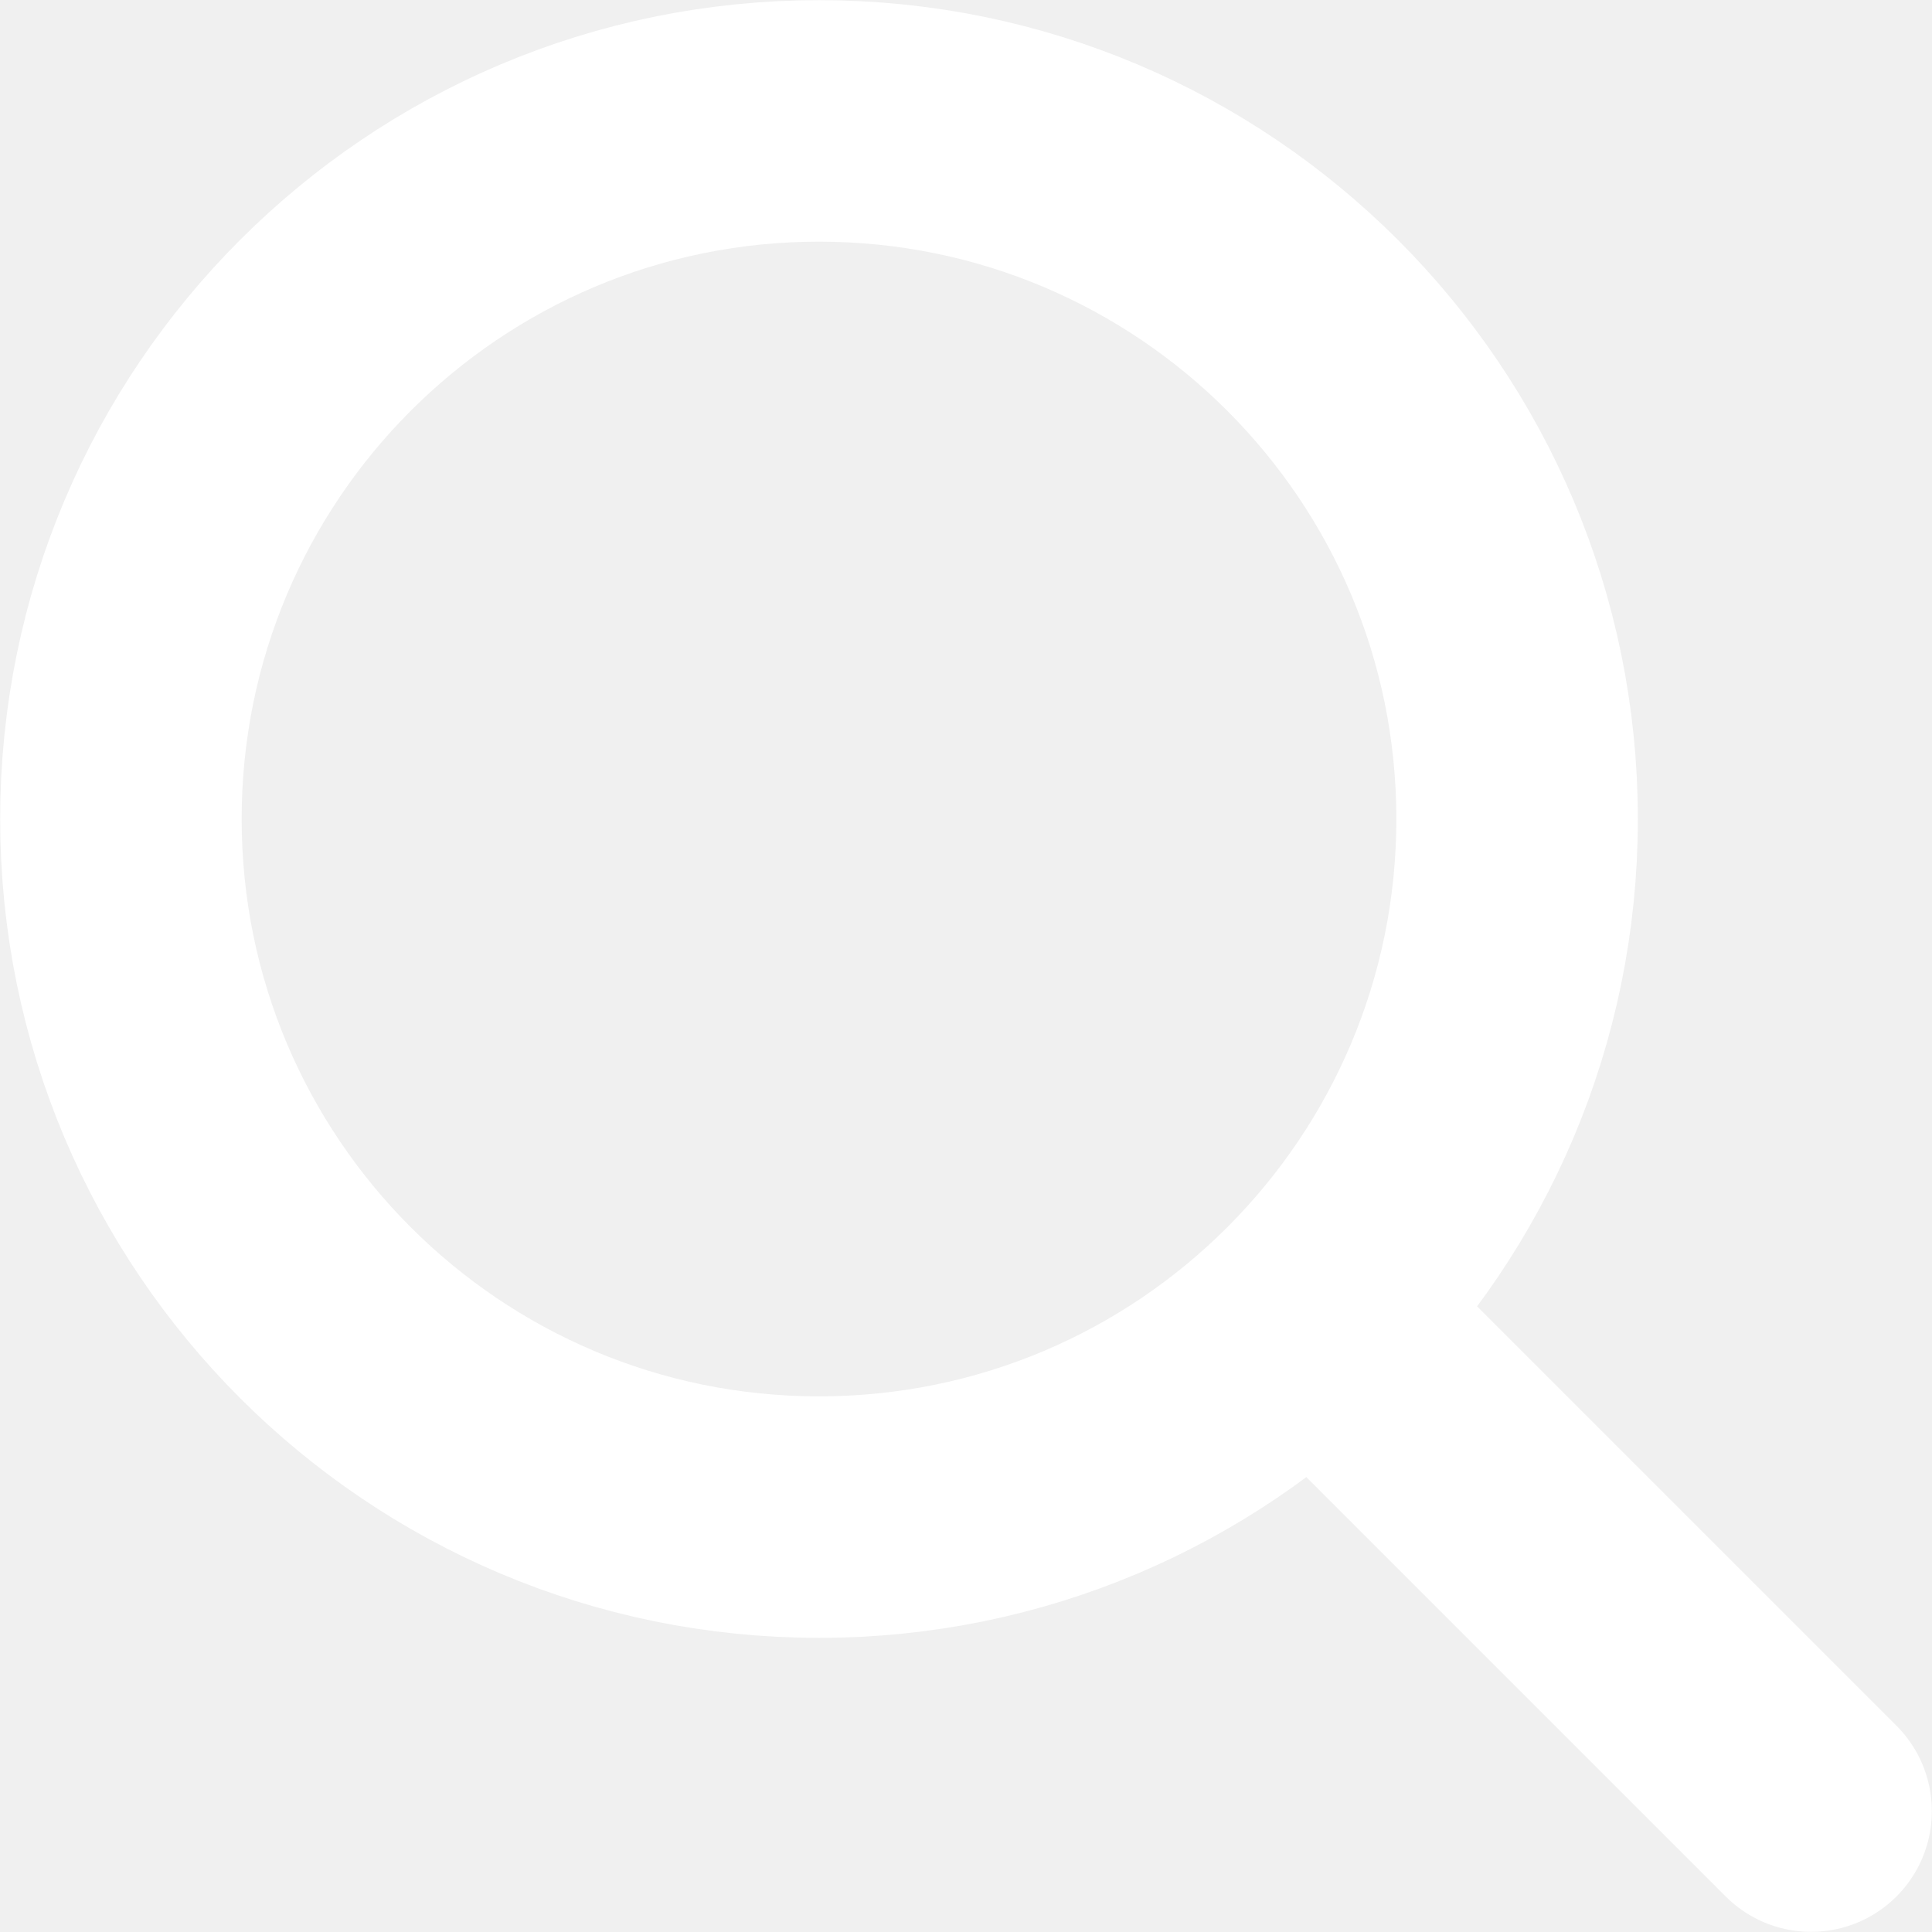
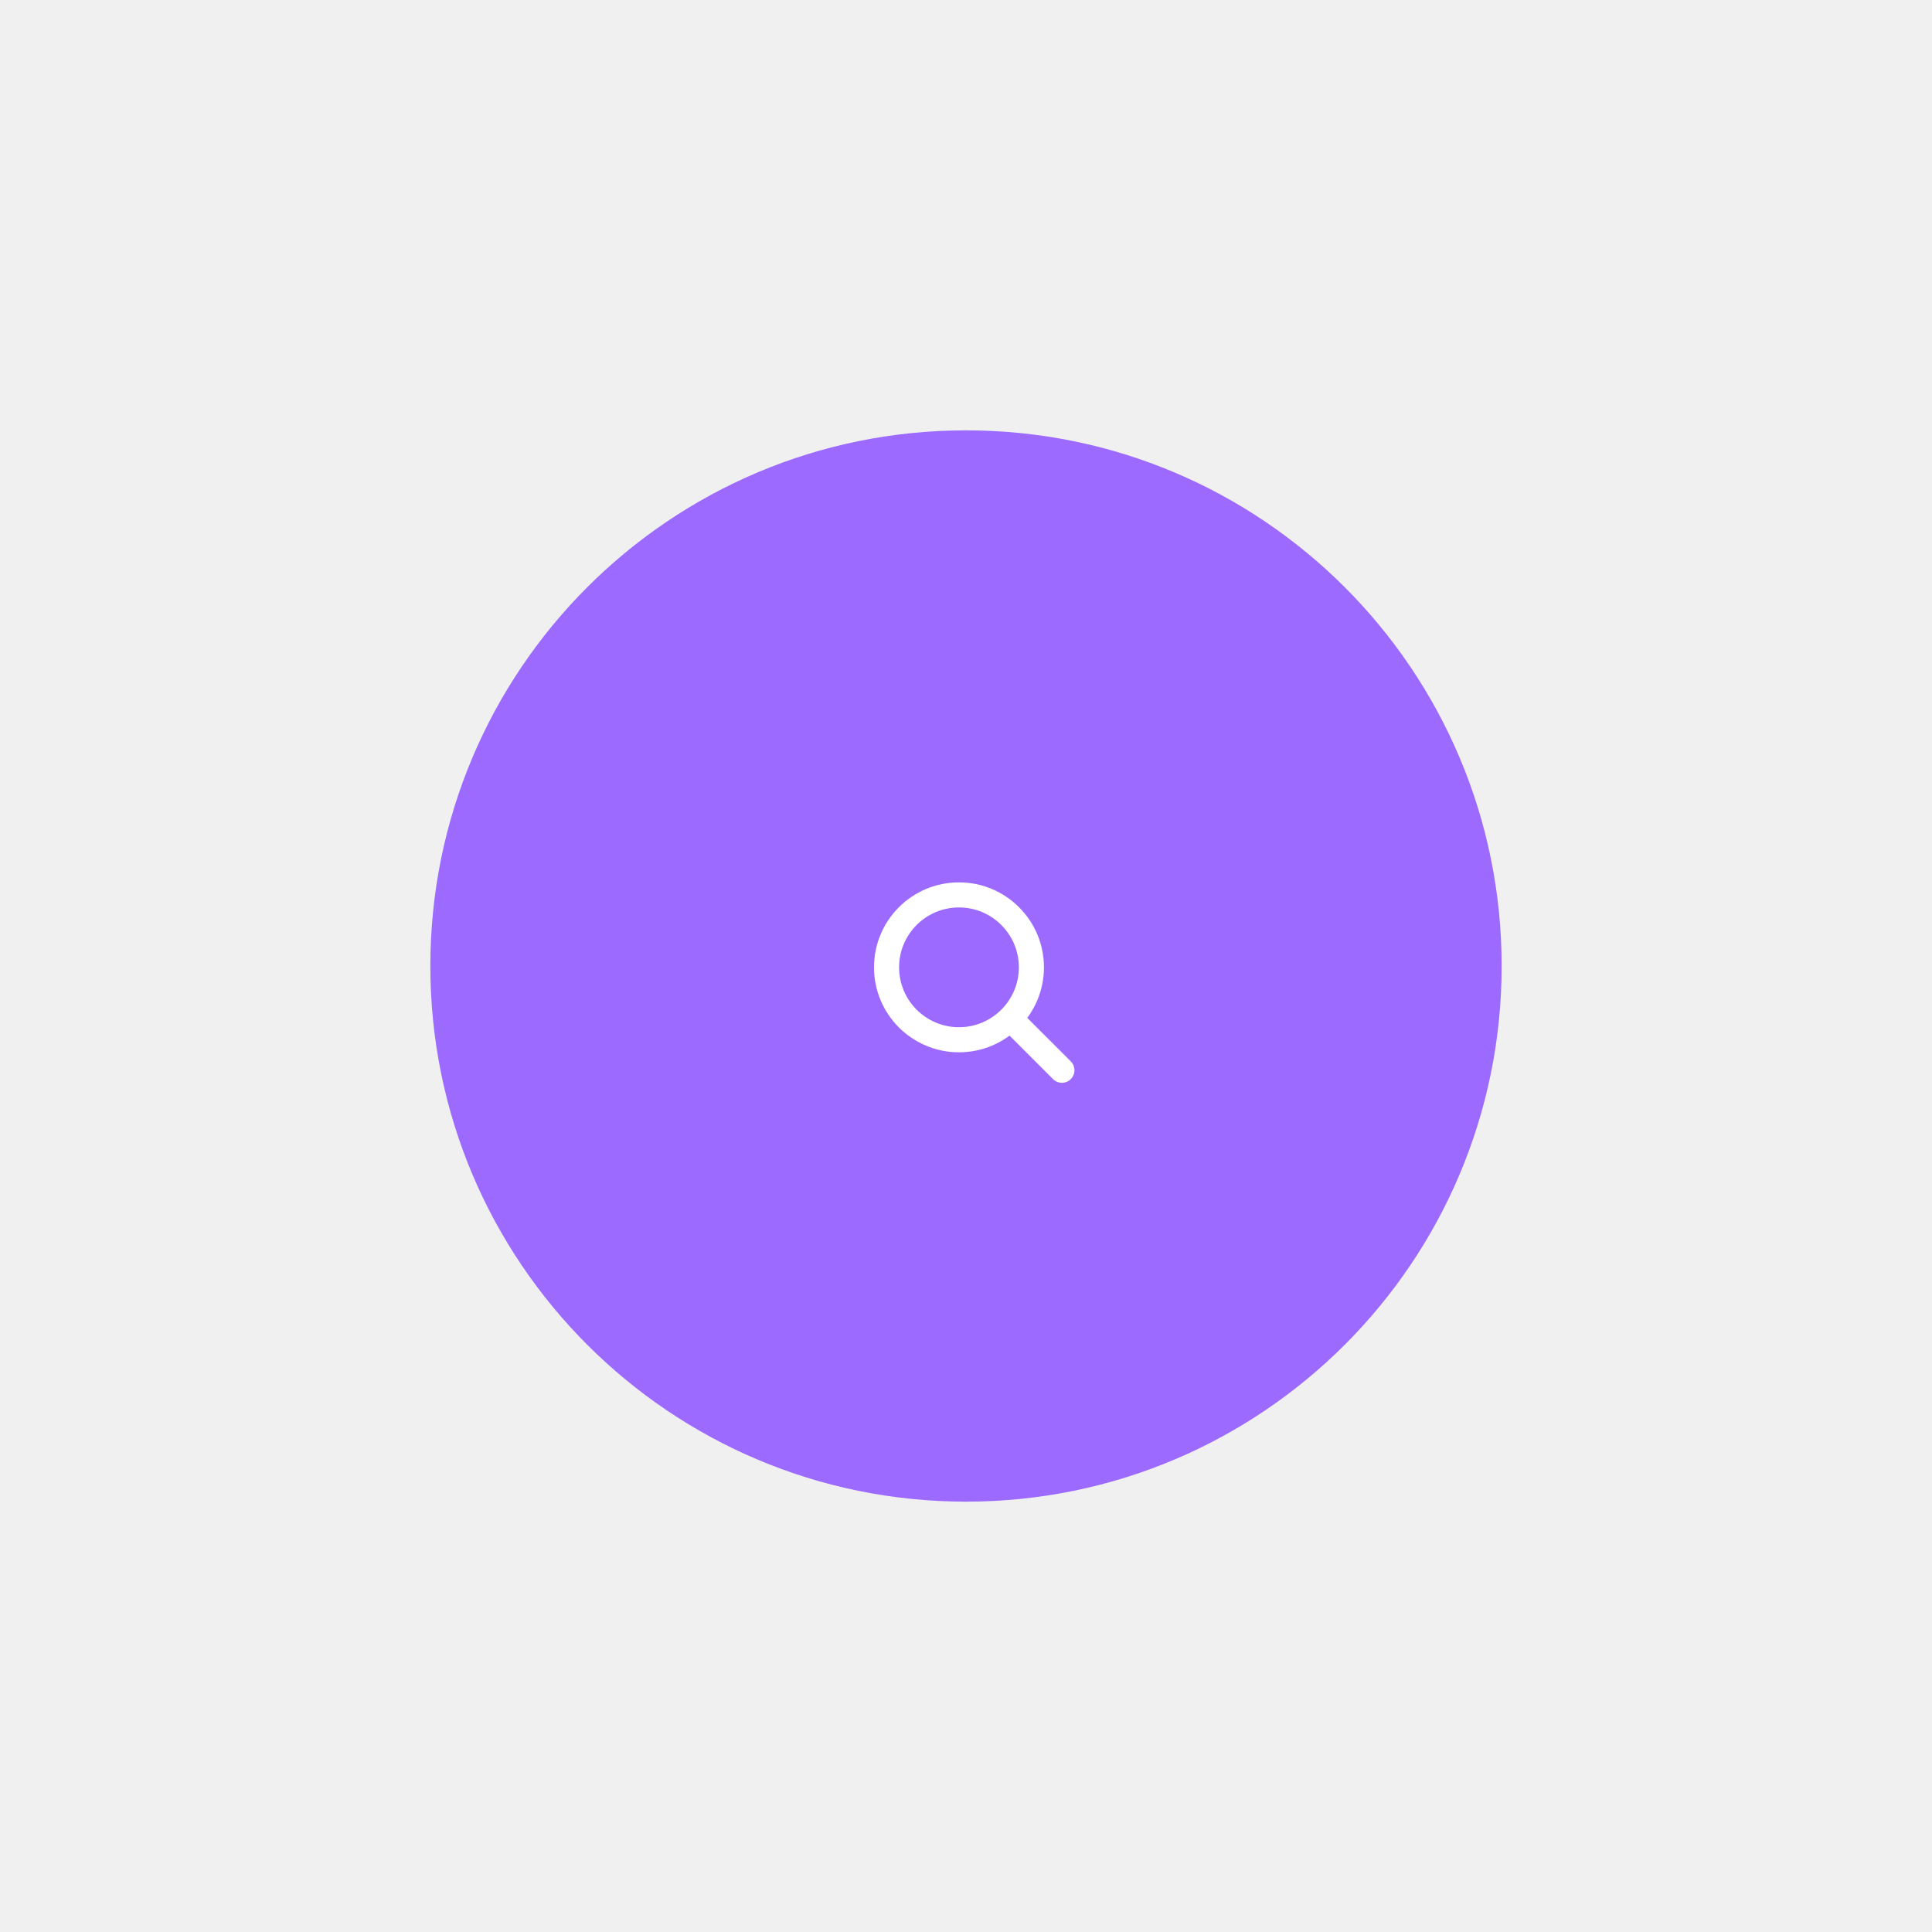
- <svg xmlns="http://www.w3.org/2000/svg" width="24" height="24" viewBox="0 0 24 24" fill="none">
-   <path d="M17.021 17.021L22.498 22.498" stroke="white" stroke-width="3" stroke-linecap="round" stroke-linejoin="round" />
-   <path d="M10.174 18.846C14.964 18.846 18.846 14.964 18.846 10.174C18.846 5.385 14.964 1.502 10.174 1.502C5.385 1.502 1.502 5.385 1.502 10.174C1.502 14.964 5.385 18.846 10.174 18.846Z" stroke="white" stroke-width="3" stroke-linecap="round" stroke-linejoin="round" />
+ <svg xmlns="http://www.w3.org/2000/svg" width="231" height="231" viewBox="0 0 231 231" fill="none">
+   <circle cx="115.5" cy="115.5" r="64.045" fill="#9C6AFF" />
+   <path d="M121.496 122.496L126.966 127.965" stroke="white" stroke-width="3" stroke-linecap="round" stroke-linejoin="round" />
+   <path d="M114.66 124.319C119.442 124.319 123.319 120.442 123.319 115.66C123.319 110.877 119.442 107 114.66 107C109.877 107 106 110.877 106 115.66C106 120.442 109.877 124.319 114.66 124.319Z" stroke="white" stroke-width="3" stroke-linecap="round" stroke-linejoin="round" />
</svg>
